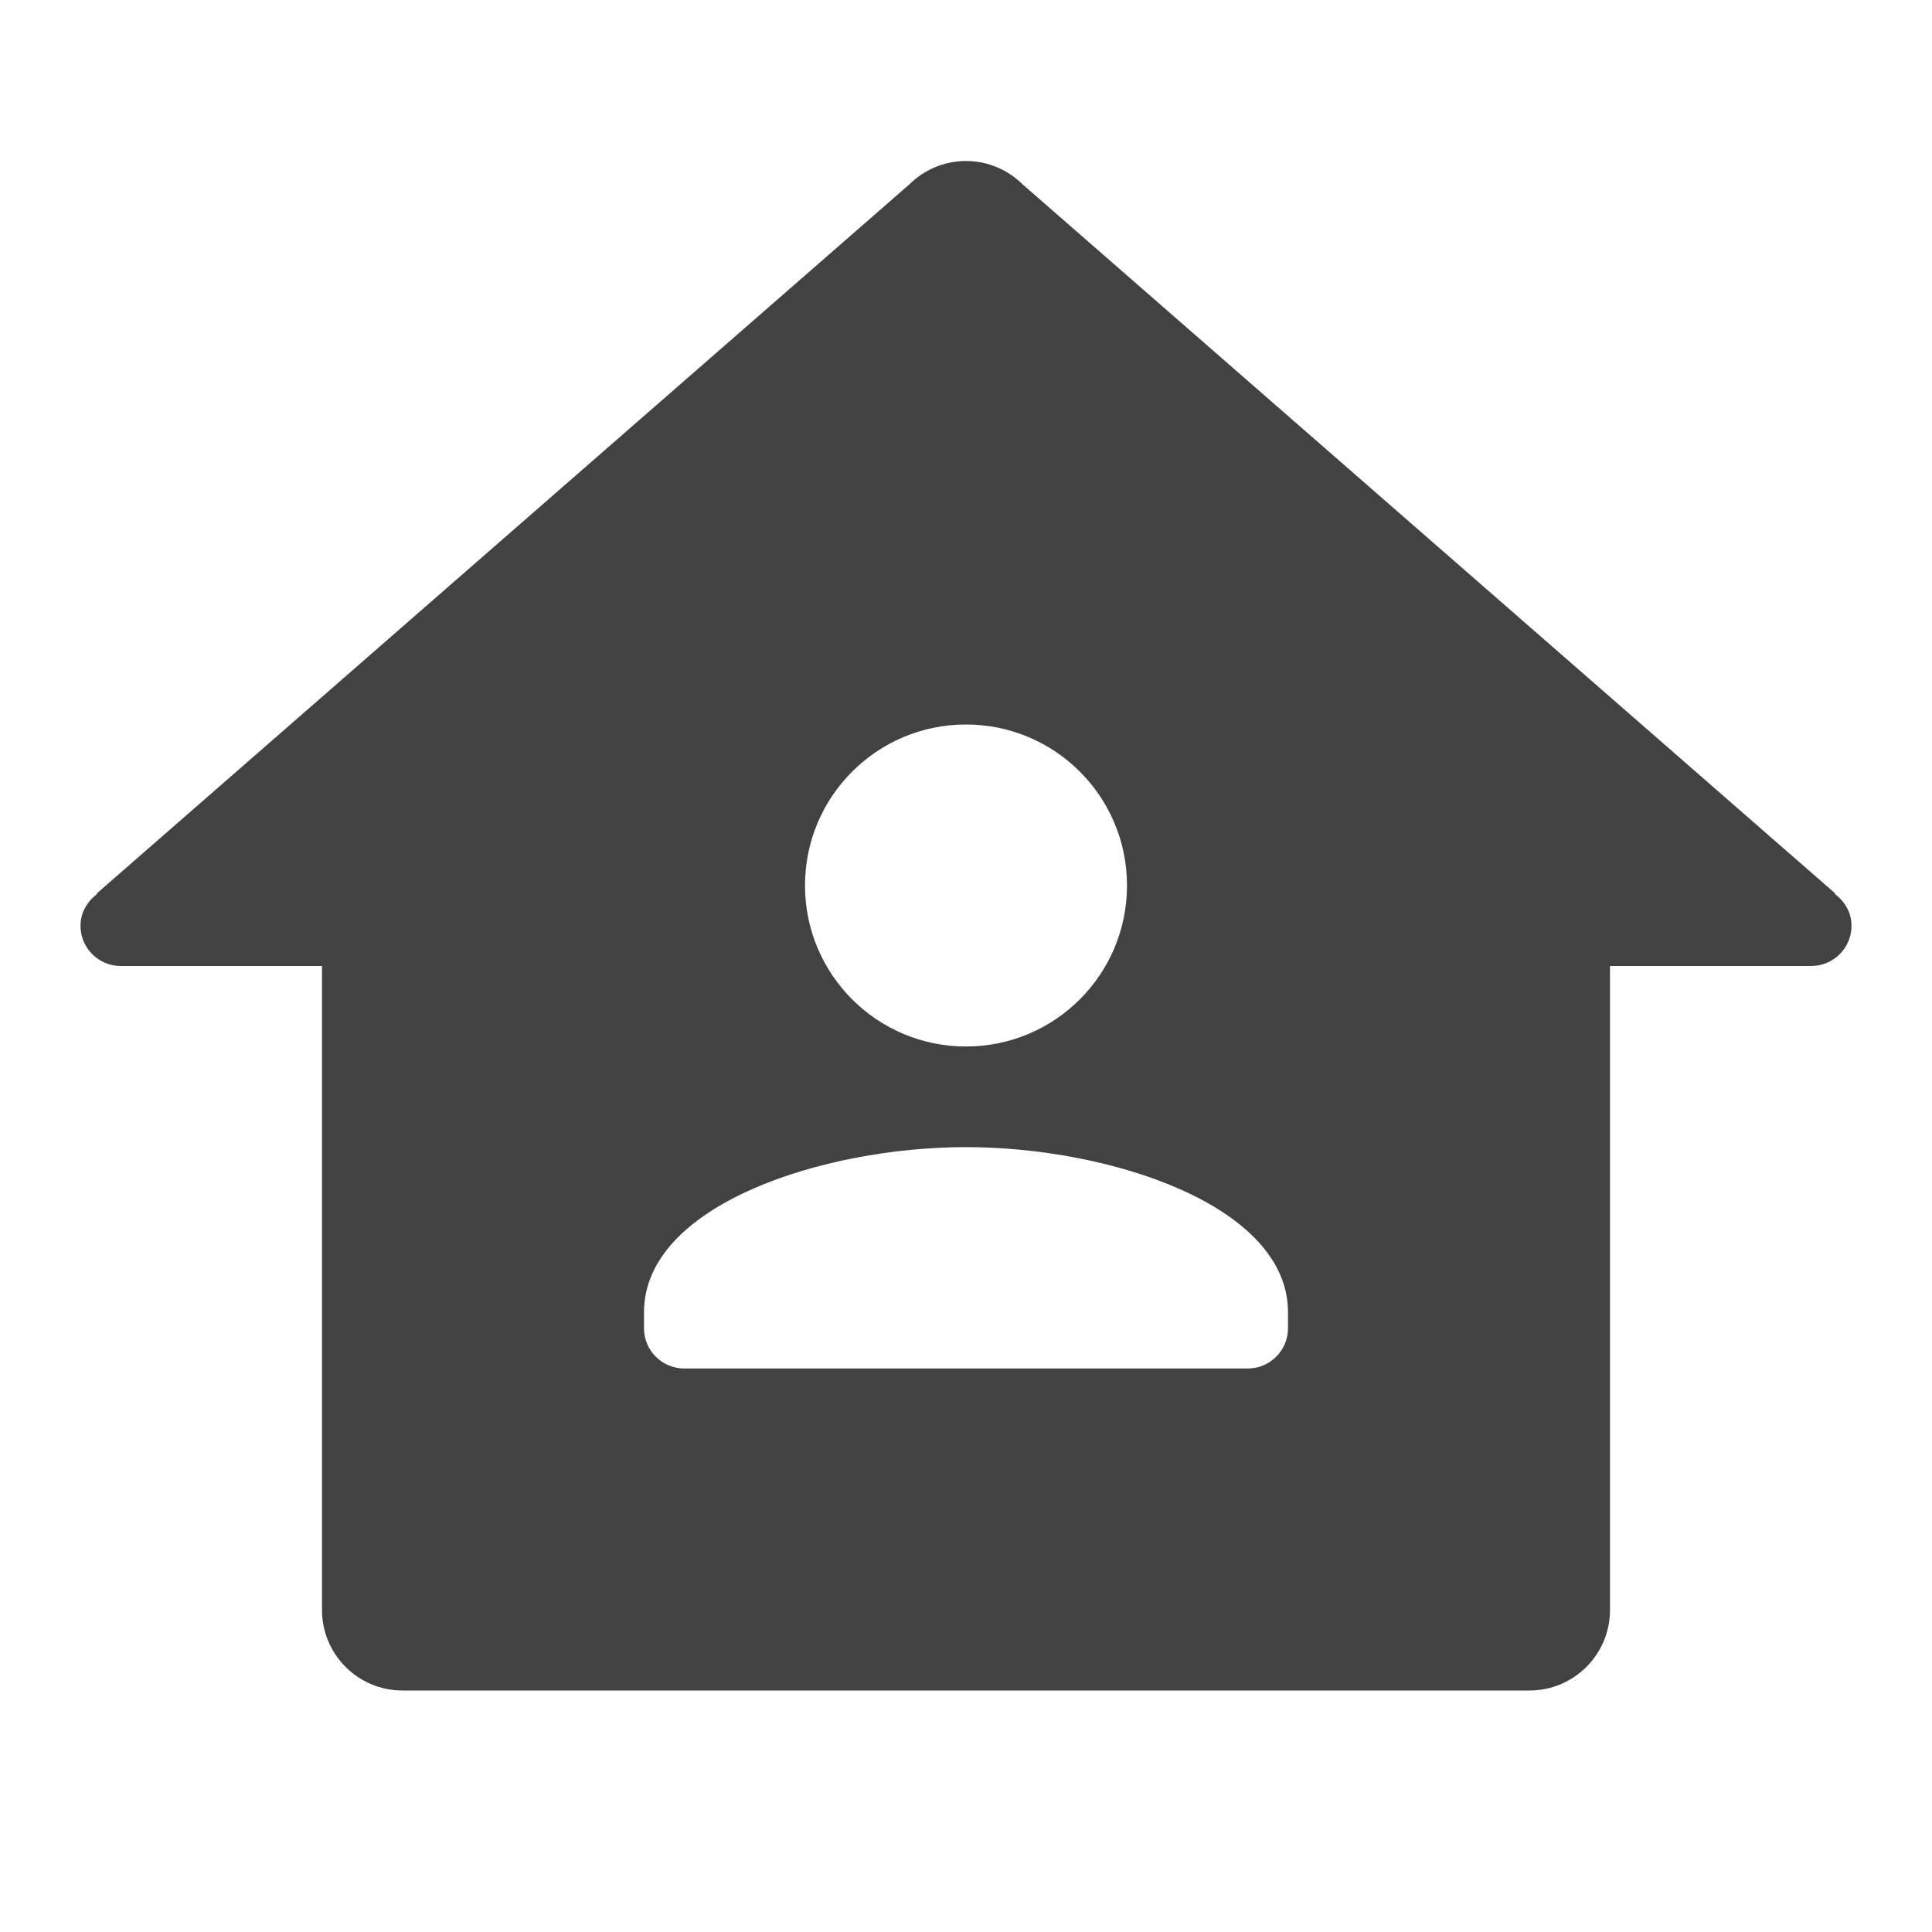
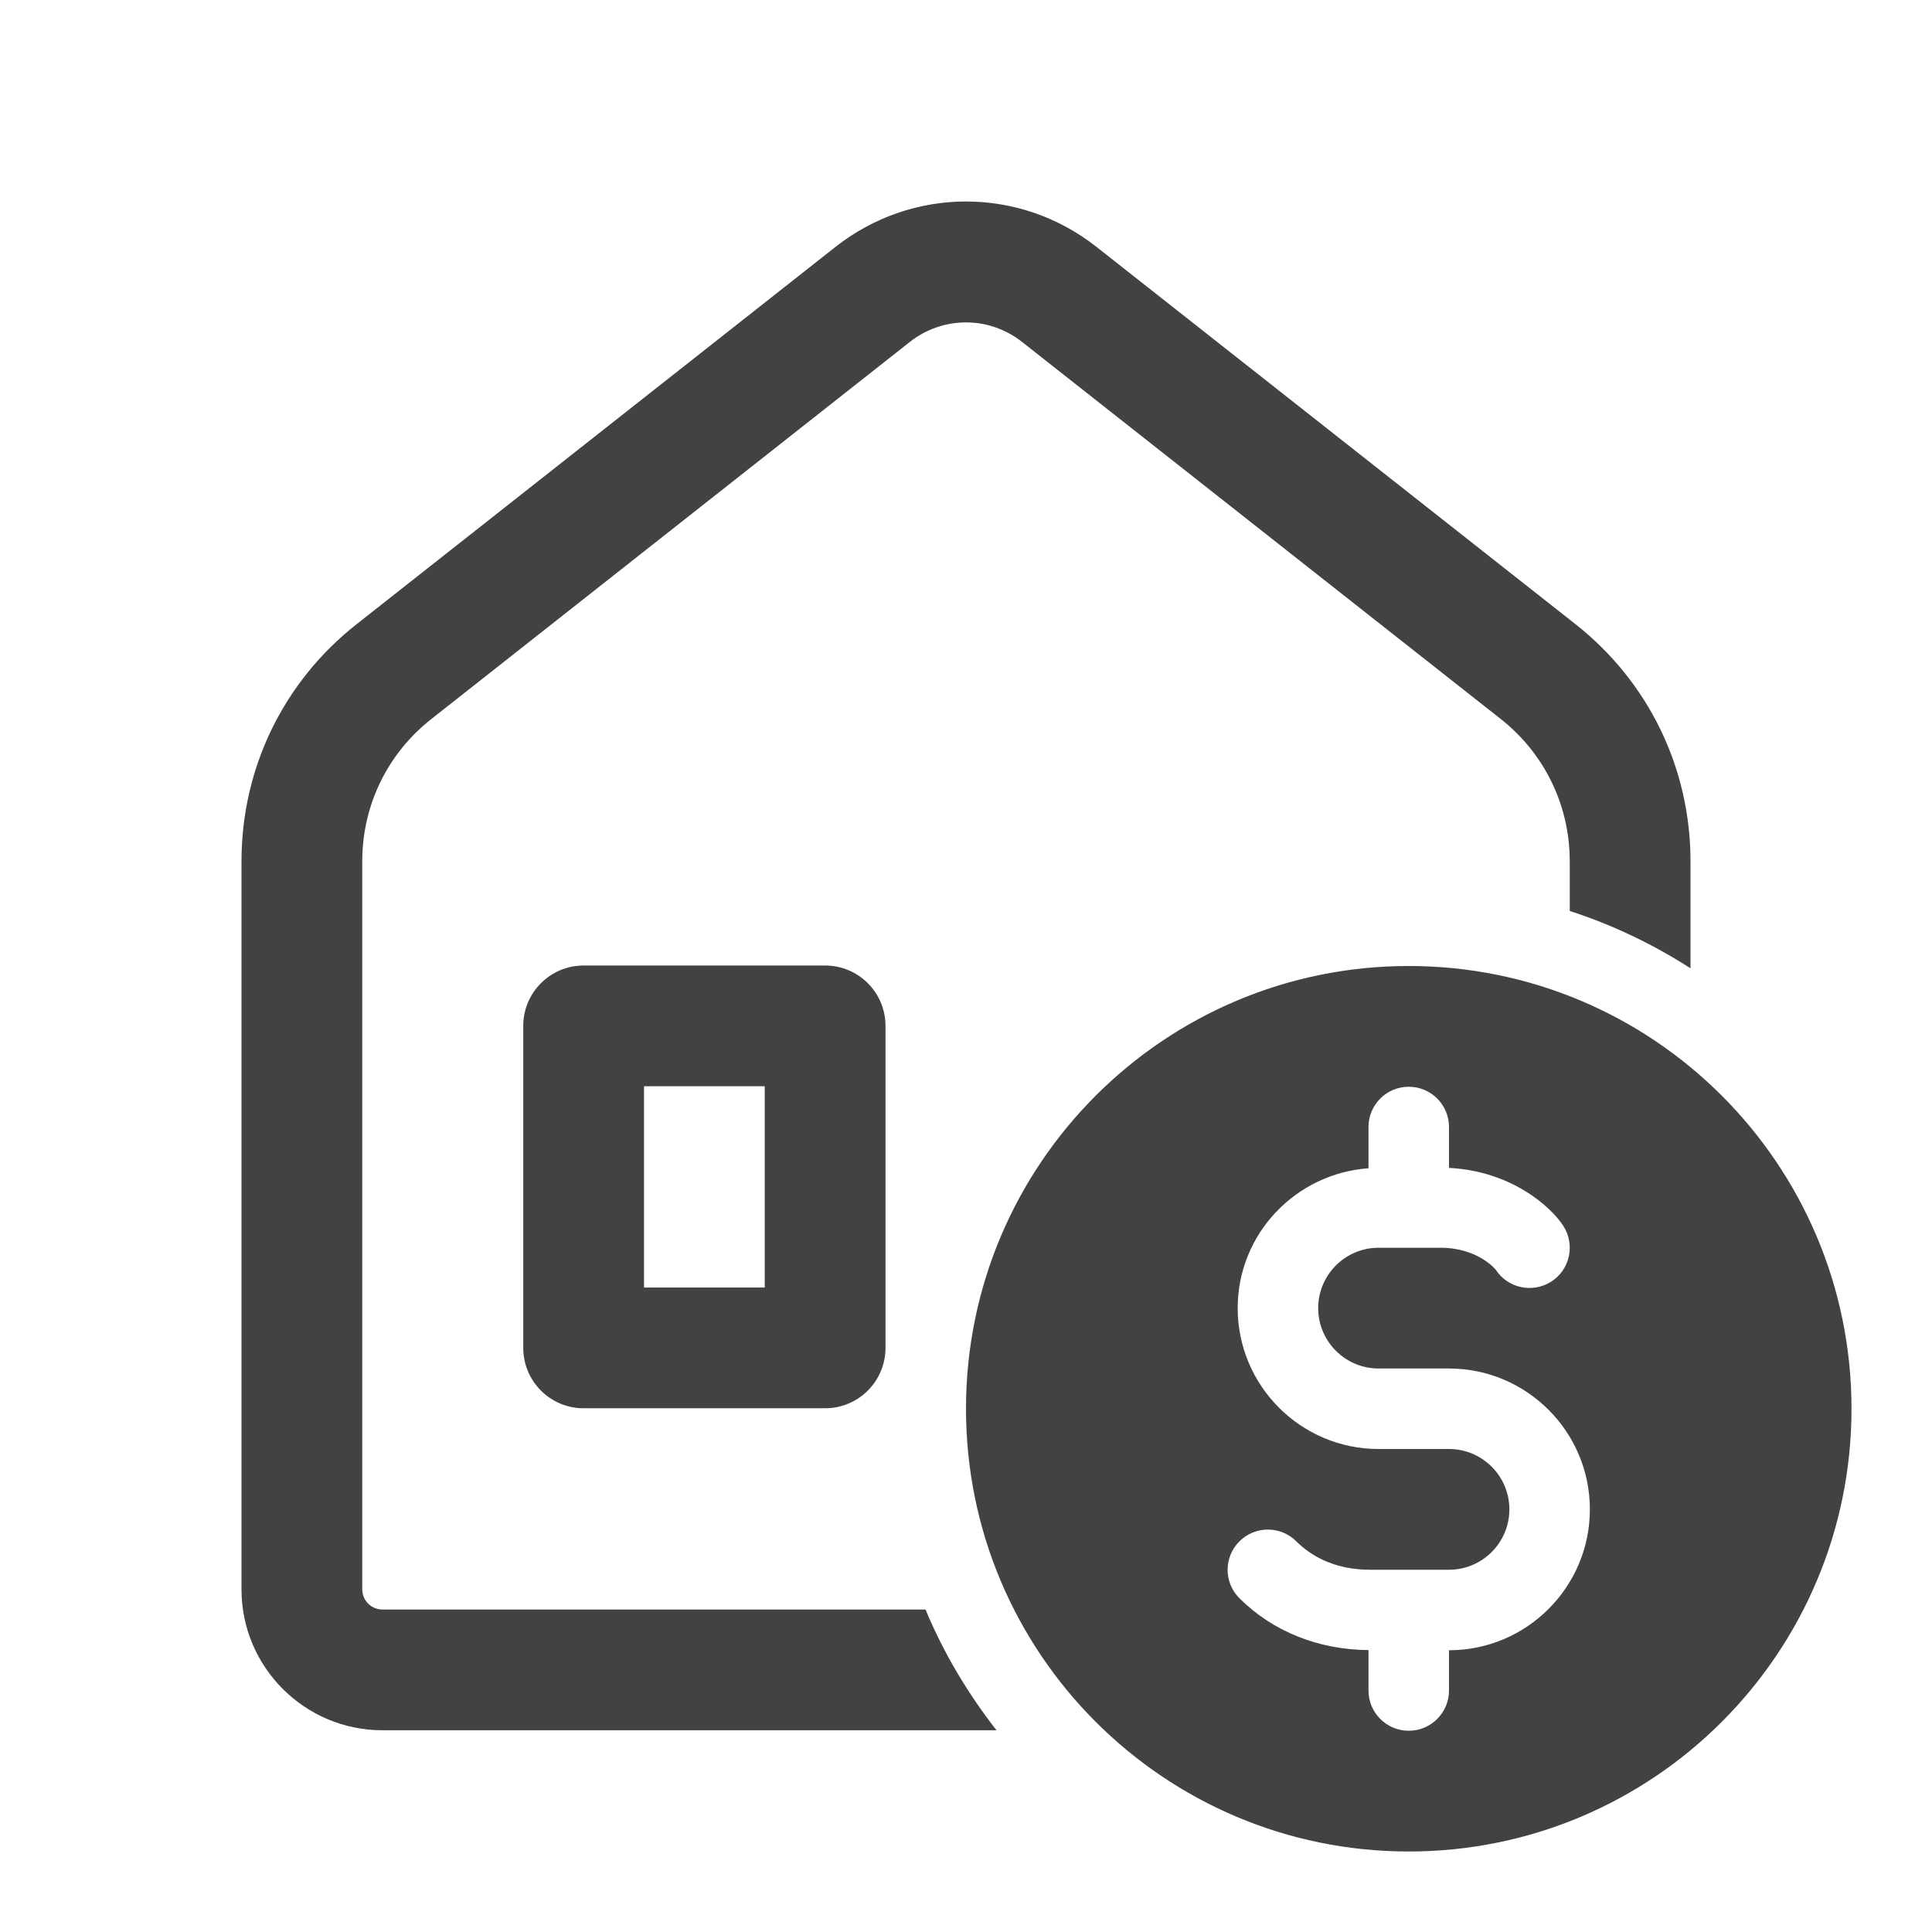
- <svg xmlns="http://www.w3.org/2000/svg" viewBox="0 0 24 24">
-   <path d="M22.794,11.106l0.003-0.008L12.71,2.296v0.001C12.528,2.114,12.278,2,12,2s-0.528,0.114-0.71,0.297V2.296L1.203,11.098 l0.003,0.008C1.084,11.198,1,11.336,1,11.5C1,11.776,1.224,12,1.5,12H4v8c0,0.552,0.448,1,1,1h14c0.552,0,1-0.448,1-1v-8h2.5 c0.276,0,0.5-0.224,0.5-0.5C23,11.336,22.916,11.198,22.794,11.106z M12,9c1.105,0,2,0.895,2,2c0,1.105-0.895,2-2,2s-2-0.895-2-2 C10,9.895,10.895,9,12,9z M15.5,17h-7C8.224,17,8,16.776,8,16.5v-0.199c0-1.33,2.22-2.051,4-2.051s4,0.721,4,2.051V16.5 C16,16.776,15.776,17,15.5,17z" fill="#424242" />
+ <svg xmlns="http://www.w3.org/2000/svg" viewBox="0 0 48 48">
+   <path d="M24 5.006C22.854 5.006 21.709 5.384 20.754 6.137L8.857 15.51C7.041 16.94 6 19.086 6 21.398L6 39.488C6 41.418 7.57 42.988 9.5 42.988L24.758 42.988C24.046 42.076 23.445 41.072 22.994 39.988L9.5 39.988C9.224 39.988 9 39.763 9 39.488L9 21.398C9 20.01 9.625 18.723 10.715 17.865L22.609 8.492C23.019 8.17 23.51 8.01 24 8.01C24.49 8.01 24.981 8.171 25.391 8.494L37.285 17.863C38.375 18.723 39 20.011 39 21.398L39 22.633C40.068 22.978 41.073 23.462 42 24.057L42 21.398C42 19.085 40.959 16.939 39.143 15.508L27.246 6.137C26.29 5.383 25.146 5.006 24 5.006 z M 14.5 23.988 A 1.5 1.5 0 0 0 13 25.488L13 33.488 A 1.5 1.5 0 0 0 14.5 34.988L20.5 34.988 A 1.5 1.5 0 0 0 22 33.488L22 25.488 A 1.5 1.5 0 0 0 20.5 23.988L14.5 23.988 z M 35 24C28.925 24 24 28.925 24 35C24 41.075 28.925 46 35 46C41.075 46 46 41.075 46 35C46 28.925 41.075 24 35 24 z M 16 26.988L19 26.988L19 31.988L16 31.988L16 26.988 z M 35 27C35.553 27 36 27.448 36 28L36 29.016C37.544 29.094 38.529 29.975 38.84 30.457C39.14 30.921 39.007 31.541 38.543 31.84C38.078 32.137 37.458 32.007 37.16 31.543C37.157 31.543 36.726 31 35.787 31L34.25 31C33.423 31 32.75 31.673 32.75 32.5C32.75 33.327 33.423 34 34.25 34L36 34C37.93 34 39.5 35.57 39.5 37.5C39.5 39.43 37.93 41 36 41L36 42C36 42.552 35.553 43 35 43C34.447 43 34 42.552 34 42L34 40.996C32.756 40.987 31.618 40.532 30.793 39.707C30.402 39.316 30.402 38.686 30.793 38.295C31.184 37.904 31.816 37.904 32.207 38.295C32.529 38.616 33.108 39 34.037 39L36 39C36.827 39 37.5 38.327 37.5 37.5C37.5 36.673 36.827 36 36 36L34.25 36C32.32 36 30.75 34.43 30.75 32.5C30.75 30.656 32.189 29.156 34 29.025L34 28C34 27.448 34.447 27 35 27 z" fill="#424242" />
</svg>
